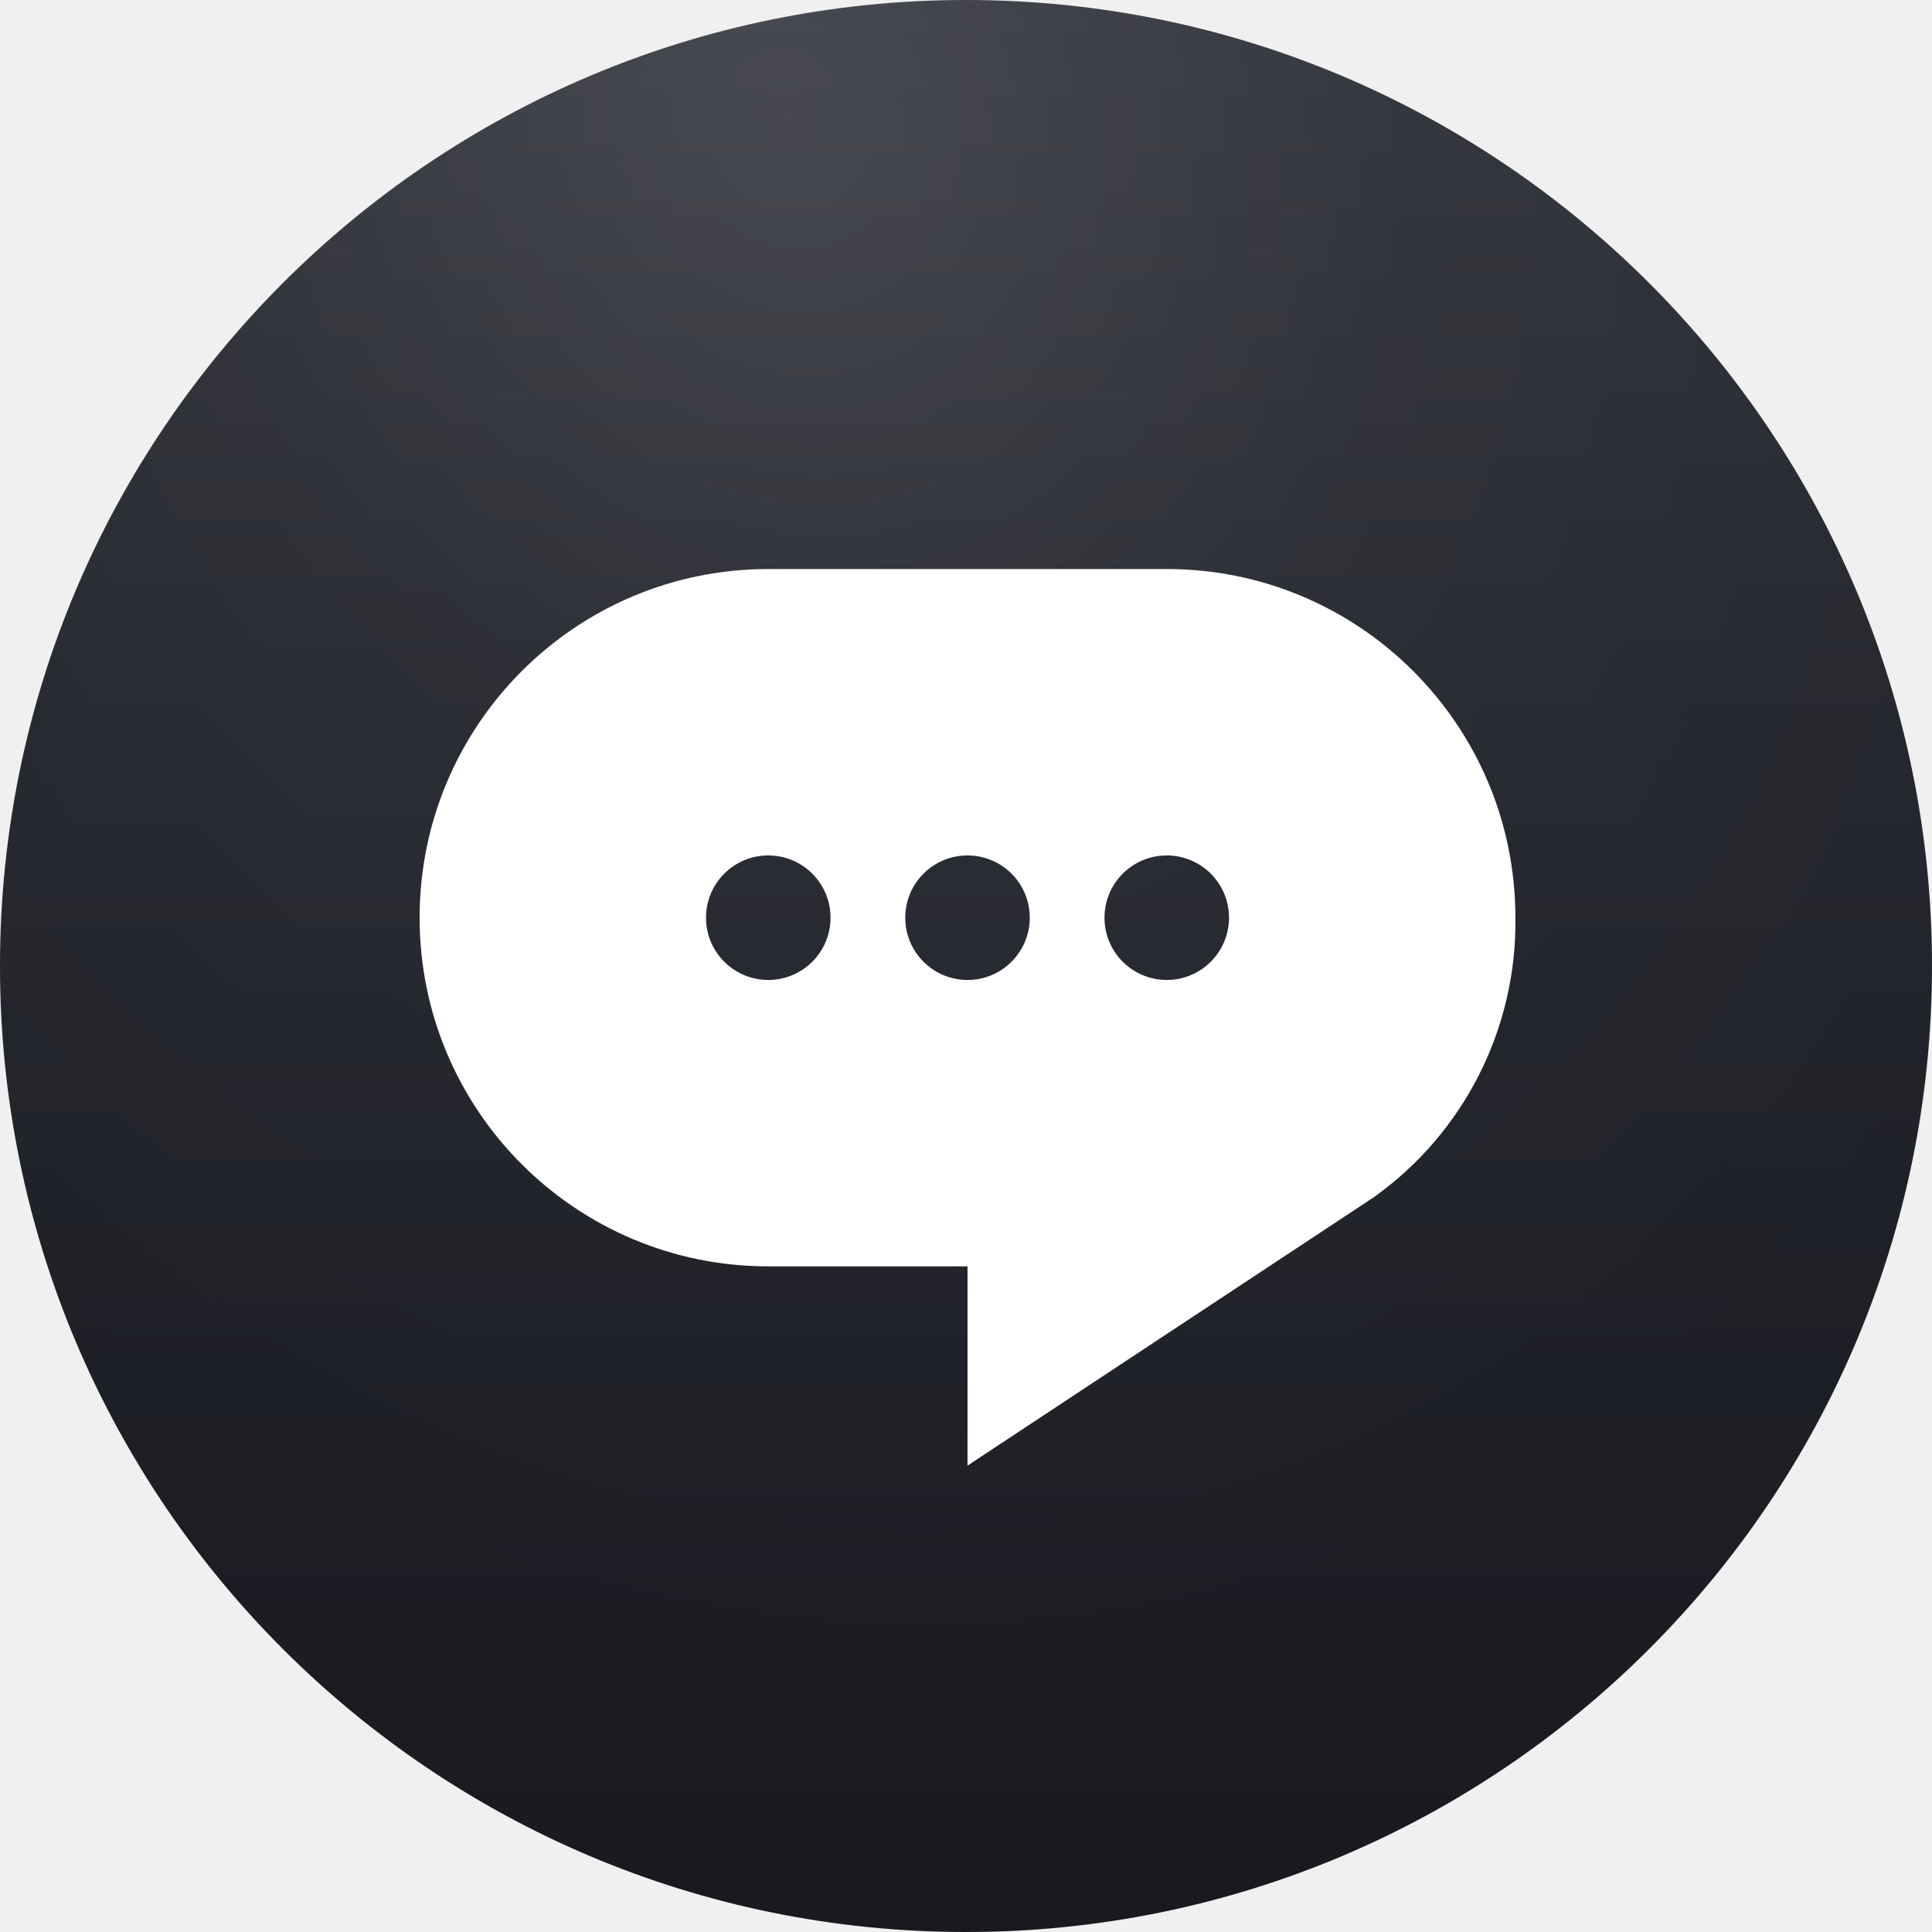
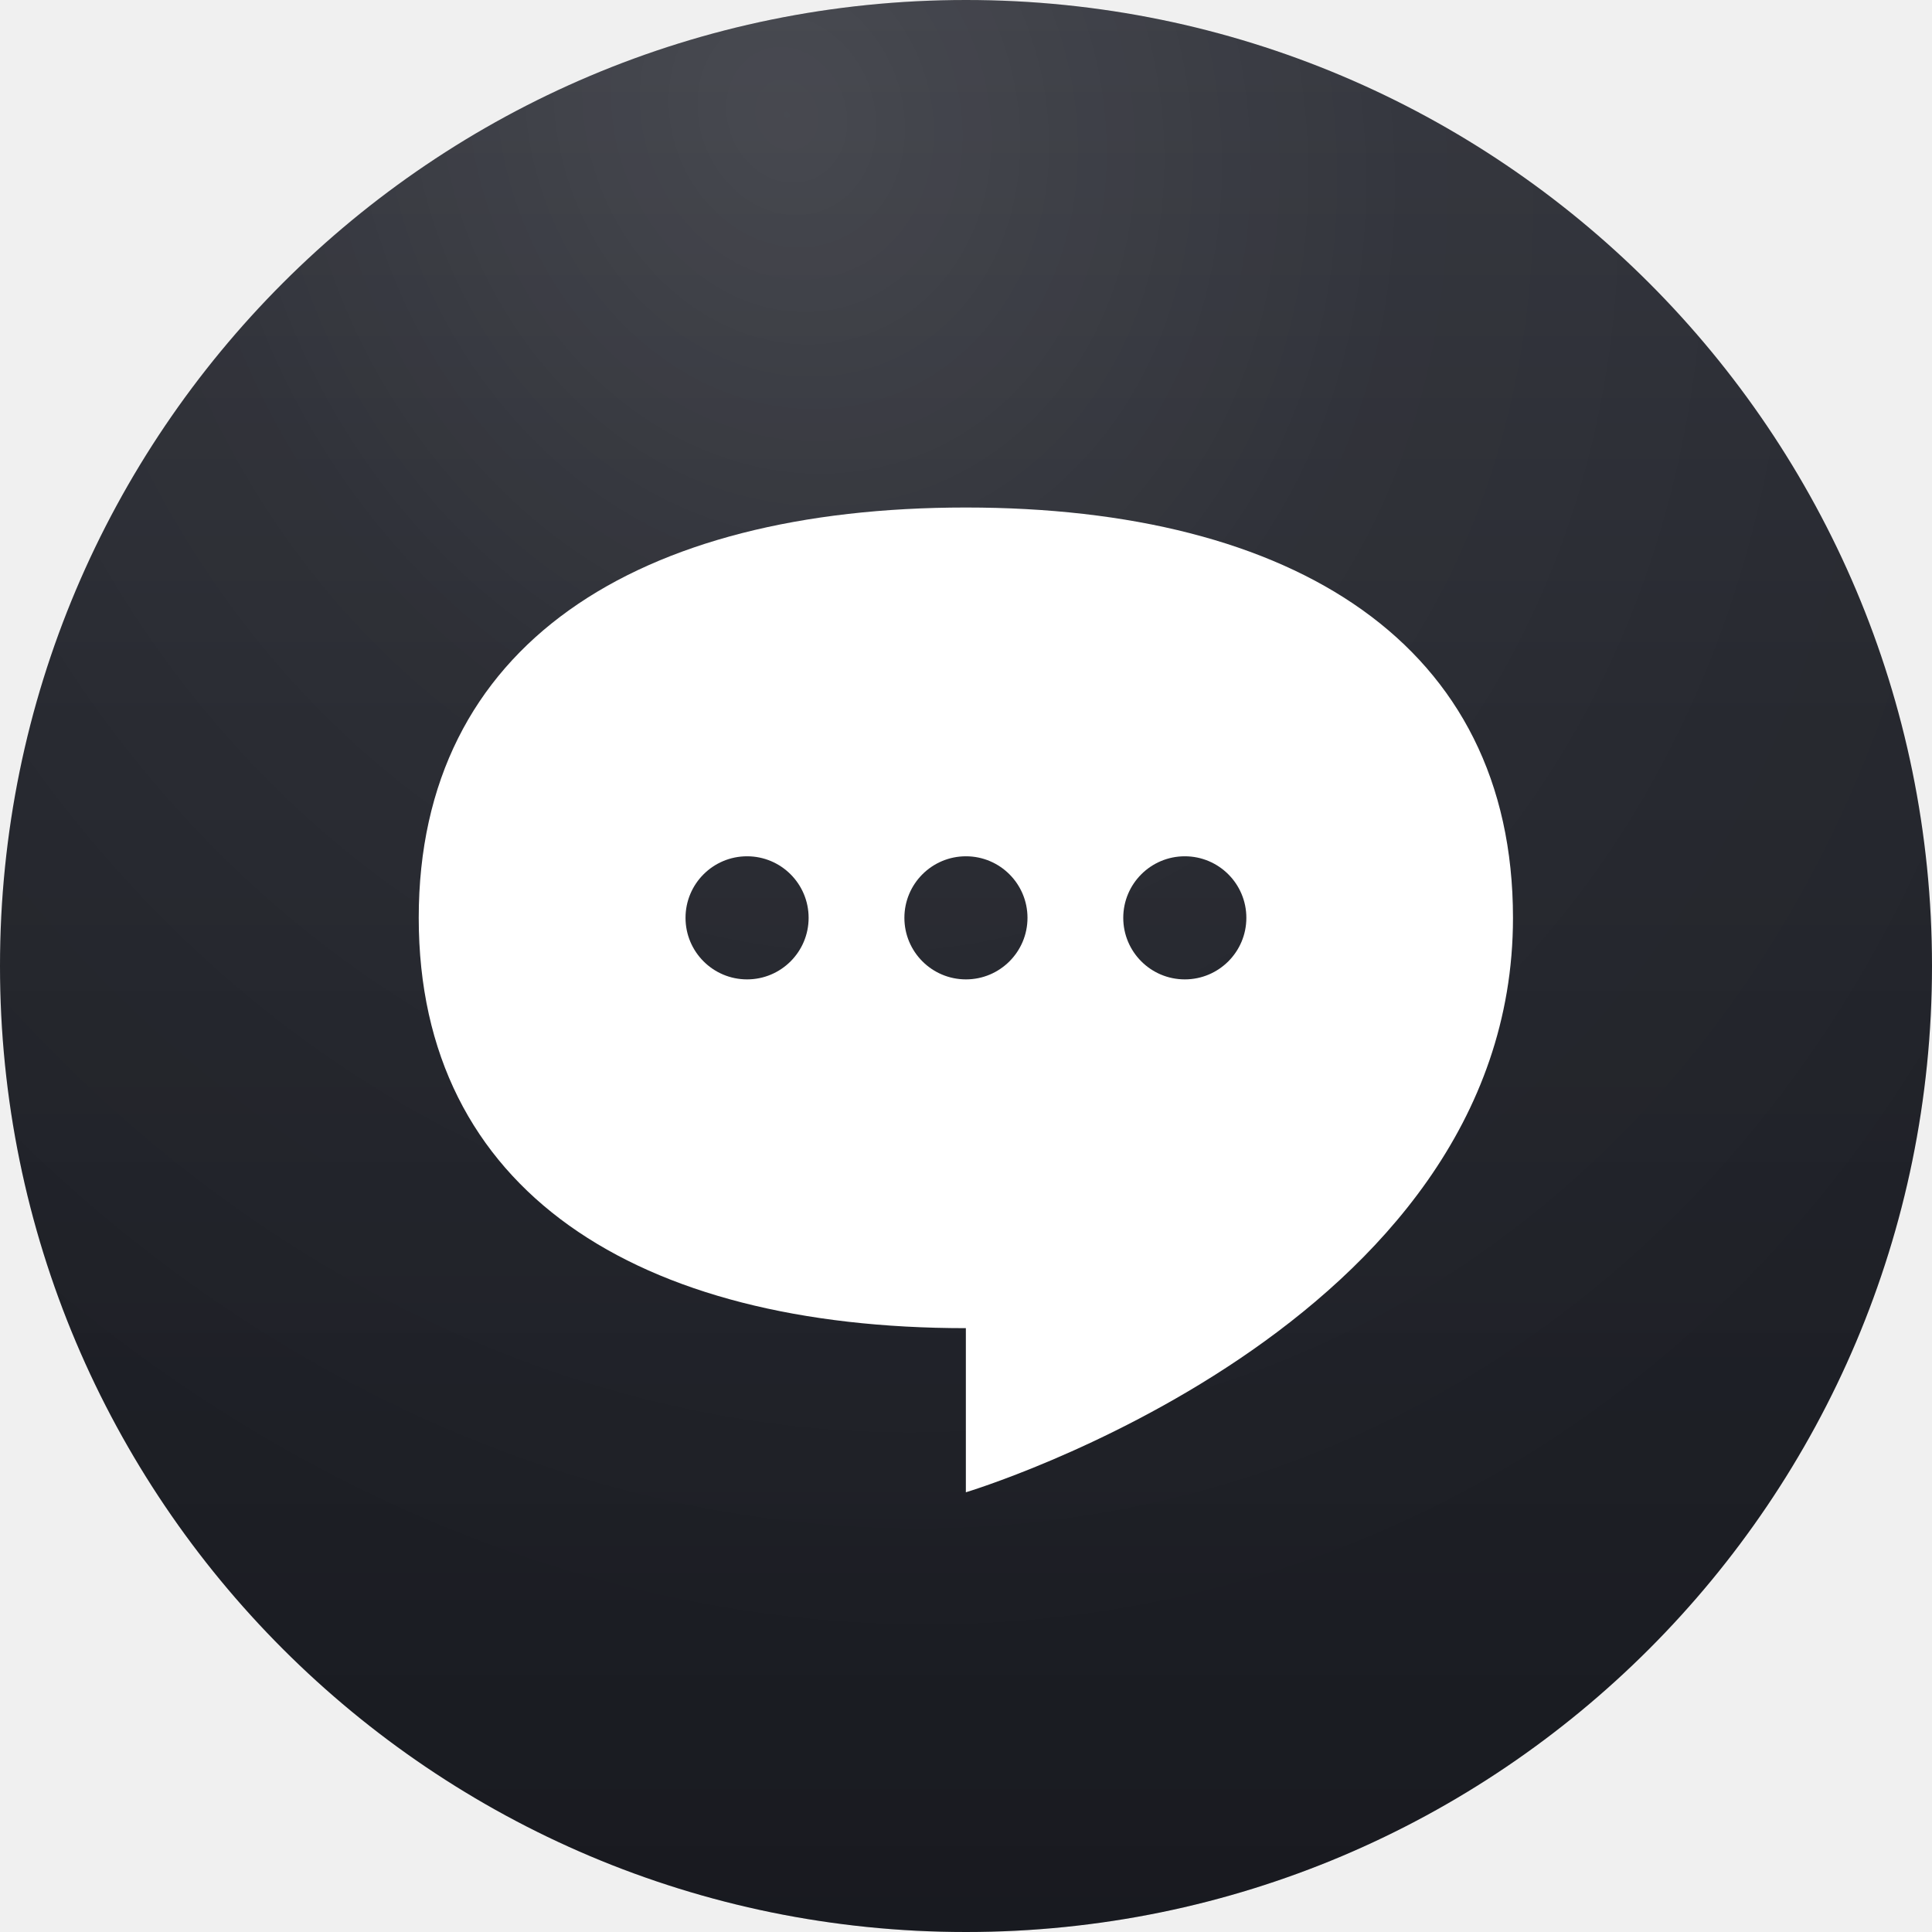
<svg xmlns="http://www.w3.org/2000/svg" width="256" height="256" viewBox="0 0 256 256" fill="none" role="img" aria-label="uxcommunity">
  <defs>
    <linearGradient id="uxc-bg" x1="128" y1="0" x2="128" y2="256" gradientUnits="userSpaceOnUse">
      <stop offset="0%" stop-color="#30323A" />
      <stop offset="38%" stop-color="#24262D" />
      <stop offset="100%" stop-color="#1D1F26" />
    </linearGradient>
    <radialGradient id="uxc-gloss" cx="0" cy="0" r="1" gradientUnits="userSpaceOnUse" gradientTransform="translate(105 15) rotate(70) scale(210 180)">
      <stop offset="0%" stop-color="#FFFFFF" stop-opacity="0.12" />
      <stop offset="45%" stop-color="#FFFFFF" stop-opacity="0.035" />
      <stop offset="100%" stop-color="#FFFFFF" stop-opacity="0" />
    </radialGradient>
    <linearGradient id="uxc-depth" x1="128" y1="110" x2="128" y2="256" gradientUnits="userSpaceOnUse">
      <stop offset="0%" stop-color="#000000" stop-opacity="0" />
      <stop offset="100%" stop-color="#000000" stop-opacity="0.16" />
    </linearGradient>
    <clipPath id="uxc-clip">
      <circle cx="128" cy="128" r="128" />
    </clipPath>
  </defs>
  <g clip-path="url(#uxc-clip)">
    <rect width="256" height="256" fill="url(#uxc-bg)" />
    <rect width="256" height="256" fill="url(#uxc-gloss)" />
    <rect width="256" height="256" fill="url(#uxc-depth)" />
  </g>
-   <g transform="translate(49 49) scale(6.6)" fill="#FFFFFF">
-     <path d="M16 4H8a7 7 0 0 0 0 14h4v4l8.16-5.39A6.78 6.78 0 0 0 23 11a7 7 0 0 0-7-7              M8 12.25A1.25 1.25 0 1 1 9.25 11 1.25 1.25 0 0 1 8 12.25              m4 0A1.25 1.25 0 1 1 13.25 11 1.25 1.25 0 0 1 12 12.25              m4 0A1.25 1.25 0 1 1 17.25 11 1.25 1.25 0 0 1 16 12.25" />
+   <g transform="translate(41 45.5) scale(10.874)" fill="#FFFFFF">
+     <path fill-rule="evenodd" clip-rule="evenodd" d="M14.666 7C14.666 3.667 11.999 2 7.999 2C3.999 2 1.332 3.667 1.332 7C1.332 10.333 3.999 12 7.999 12V14C7.999 14 14.666 12 14.666 7Z M4.583 7a0.75 0.75 0 1 0 1.5 0a0.75 0.75 0 1 0-1.5 0Z M7.25 7a0.75 0.75 0 1 0 1.5 0a0.75 0.75 0 1 0-1.5 0Z M9.917 7a0.75 0.75 0 1 0 1.5 0a0.75 0.75 0 1 0-1.5 0Z" />
  </g>
</svg>
